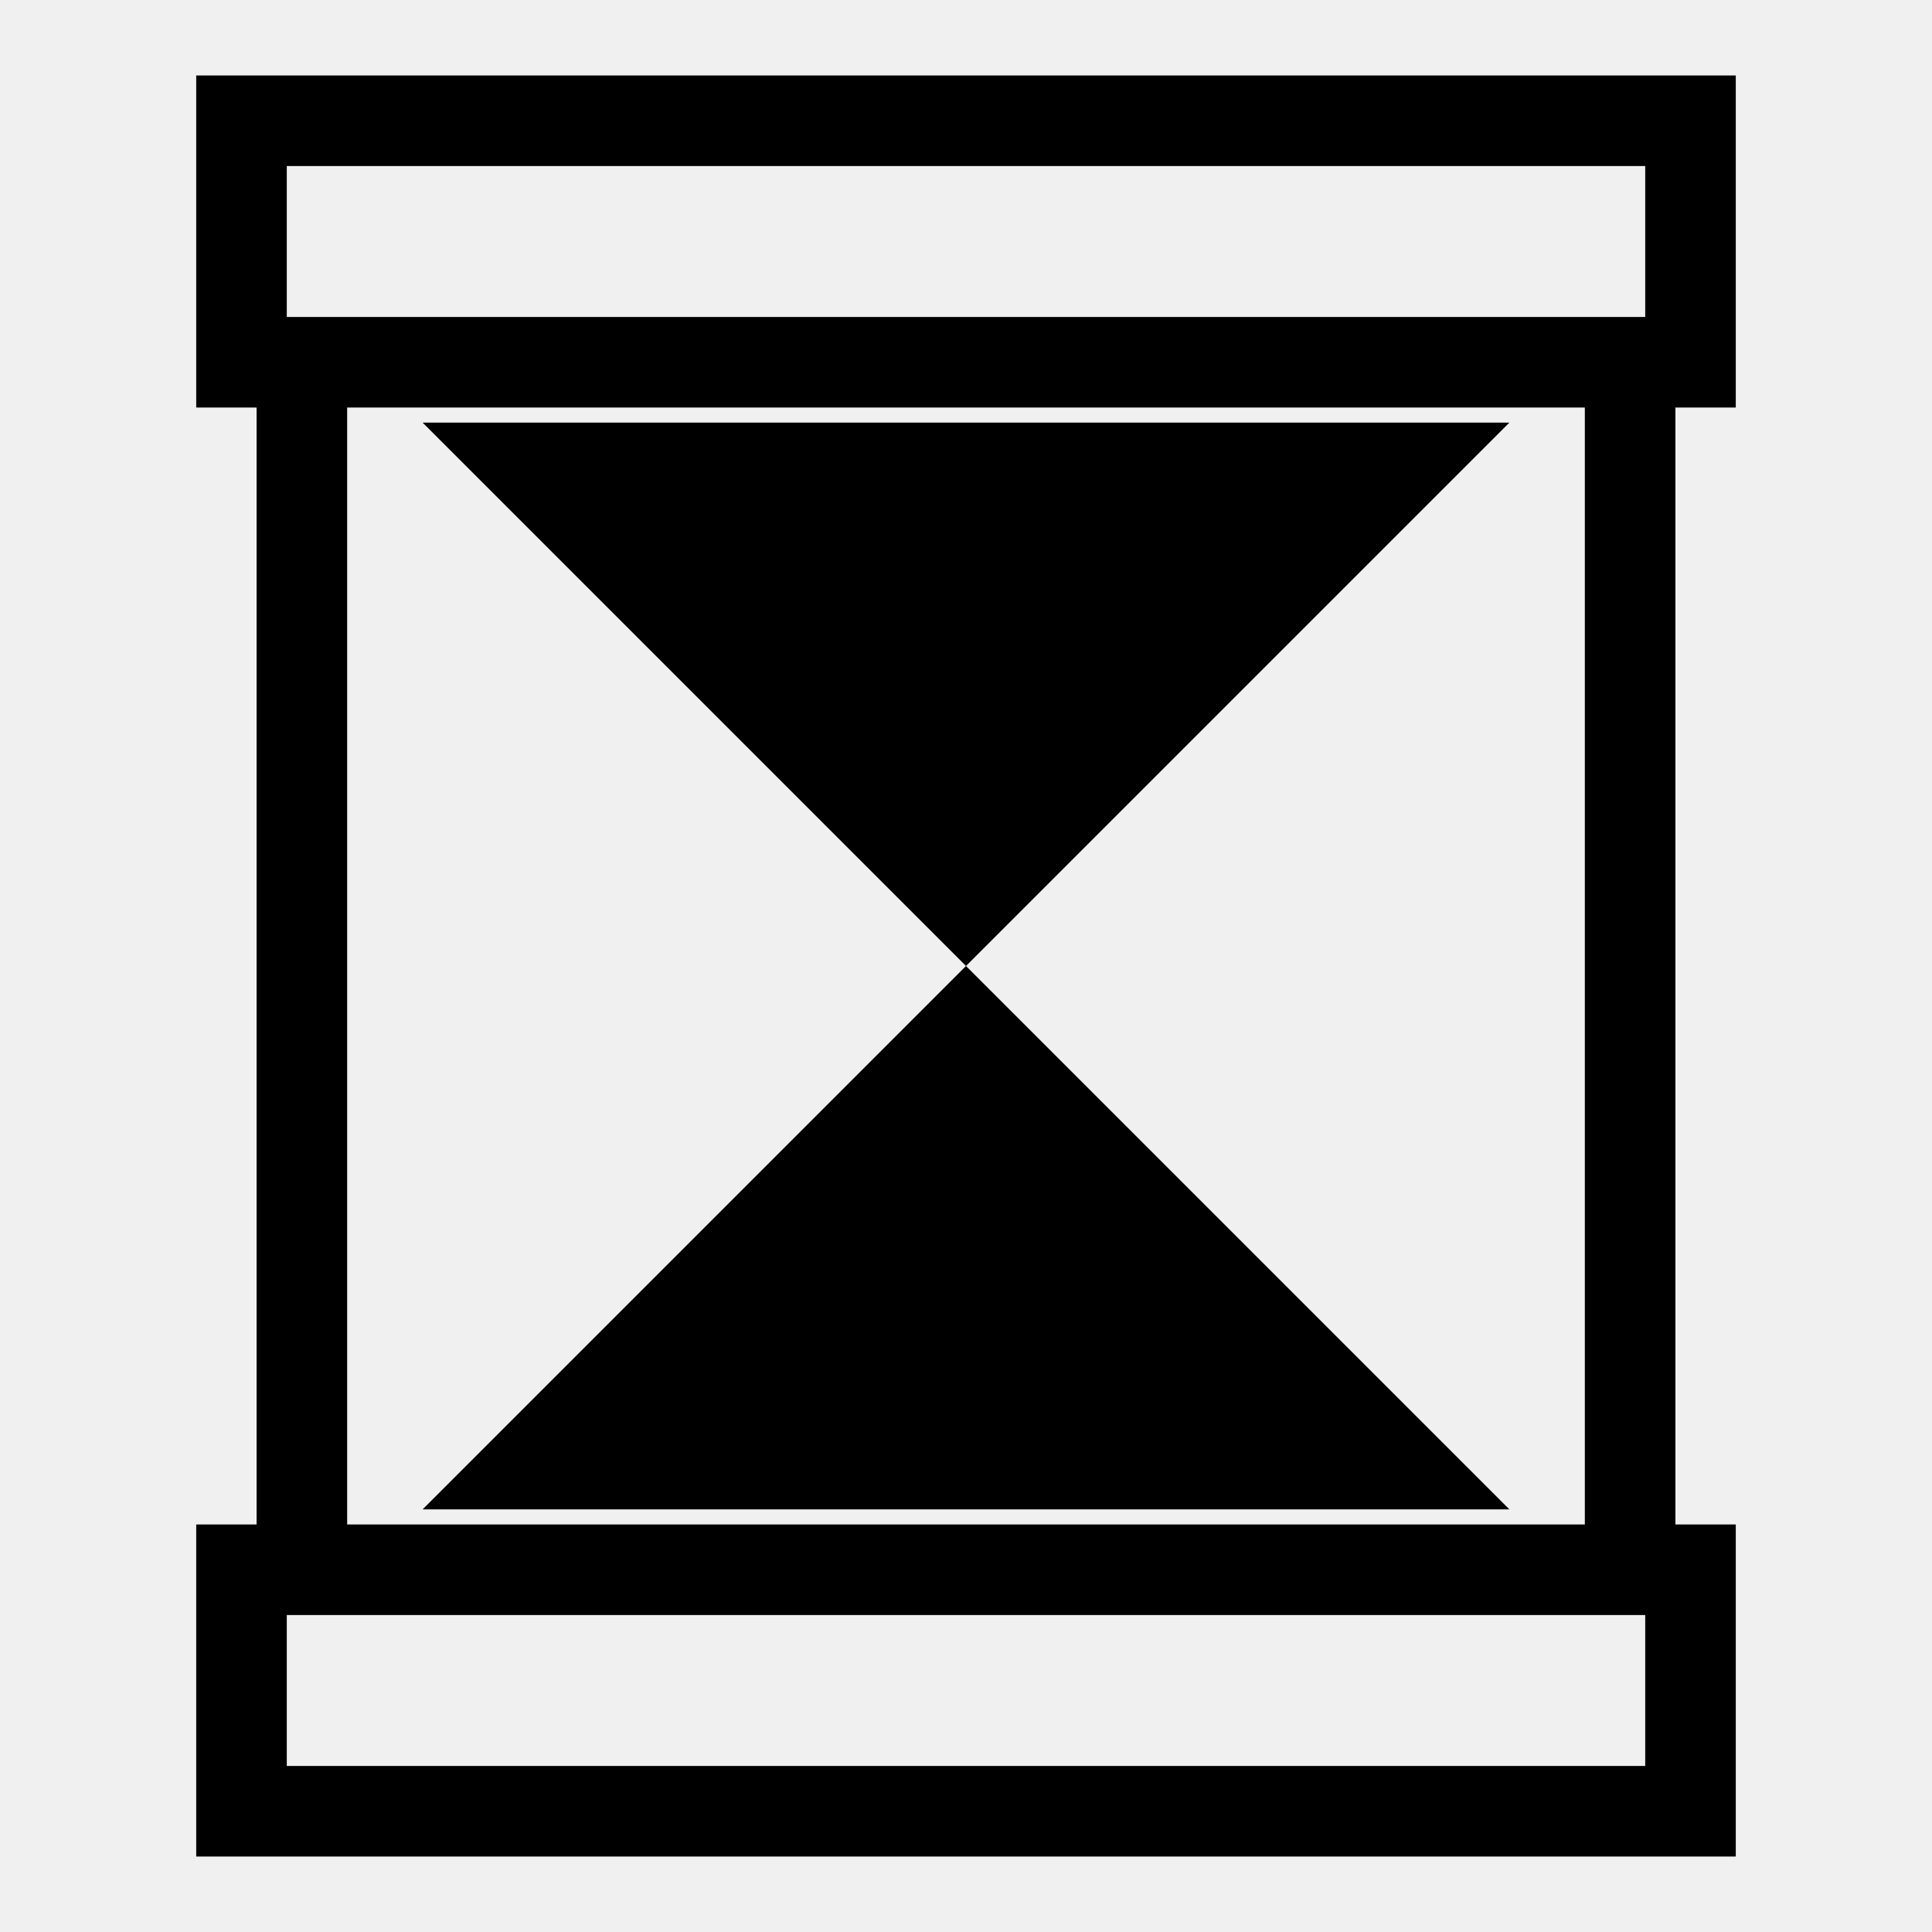
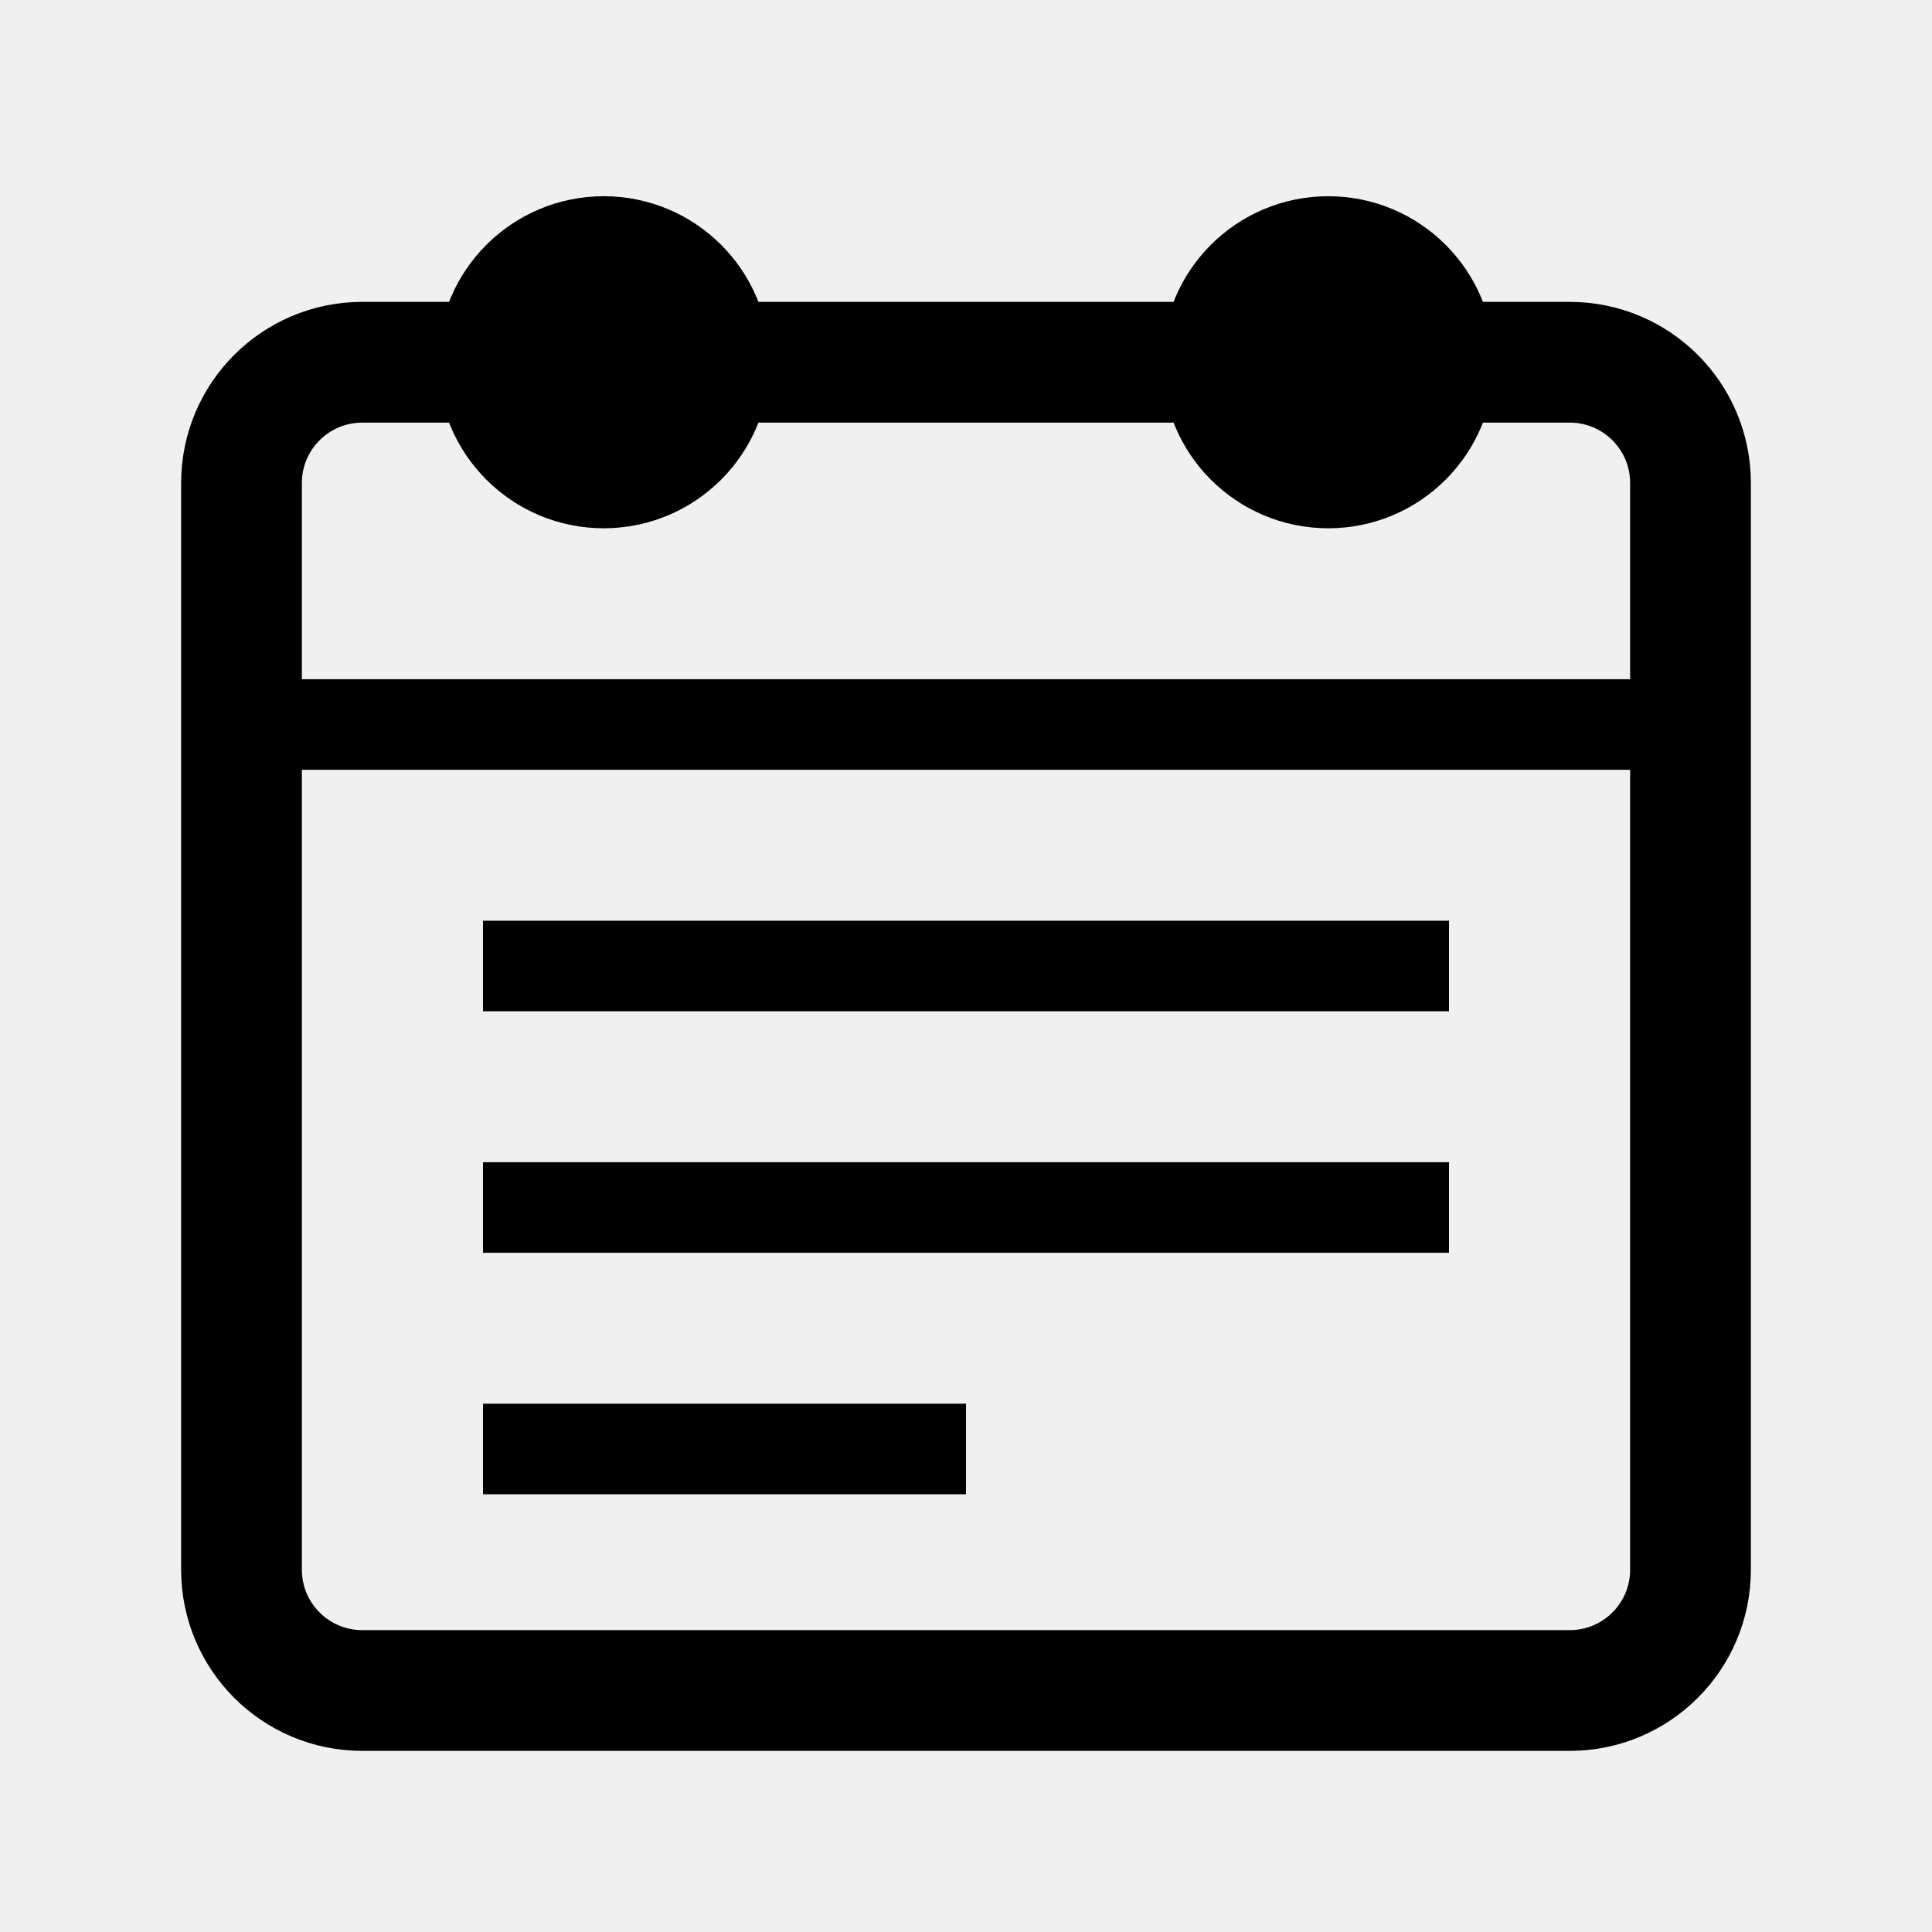
<svg xmlns="http://www.w3.org/2000/svg" width="32" height="32" viewBox="0 0 32 32">
  <style>
    /* Default styles for light mode */
-     .frame { stroke: black; fill: none; stroke-width: 1.5; }
-     .sand { fill: black; stroke: none; }
+     .calendar-body { stroke: black; fill: none; stroke-width: 2; }
+     .calendar-rings { stroke: black; fill: black; stroke-width: 1.5; }
+     .calendar-lines { stroke: black; stroke-width: 1.5; }

    /* Styles for dark mode */
    @media (prefers-color-scheme: dark) {
-       .frame { stroke: white; }
-       .sand { fill: white; }
+       .calendar-body { stroke: white; }
+       .calendar-rings { stroke: white; fill: white; }
+       .calendar-lines { stroke: white; }
    }
  </style>
-   <rect x="4" y="2" width="24" height="4" class="frame" />
-   <rect x="4" y="26" width="24" height="4" class="frame" />
-   <line x1="5" y1="6" x2="5" y2="26" class="frame" />
-   <line x1="27" y1="6" x2="27" y2="26" class="frame" />
-   <path class="sand" d="M 7 7 L 25 7 L 16 16 L 25 25 L 7 25 L 16 16 Z" />
+   <rect class="calendar-body" x="4" y="6" width="24" height="22" rx="2" ry="2" />
+   <circle class="calendar-rings" cx="10" cy="6" r="2" />
+   <circle class="calendar-rings" cx="22" cy="6" r="2" />
+   <line class="calendar-lines" x1="4" y1="12" x2="28" y2="12" />
+   <line class="calendar-lines" x1="8" y1="16" x2="24" y2="16" />
+   <line class="calendar-lines" x1="8" y1="20" x2="24" y2="20" />
+   <line class="calendar-lines" x1="8" y1="24" x2="16" y2="24" />
</svg>
